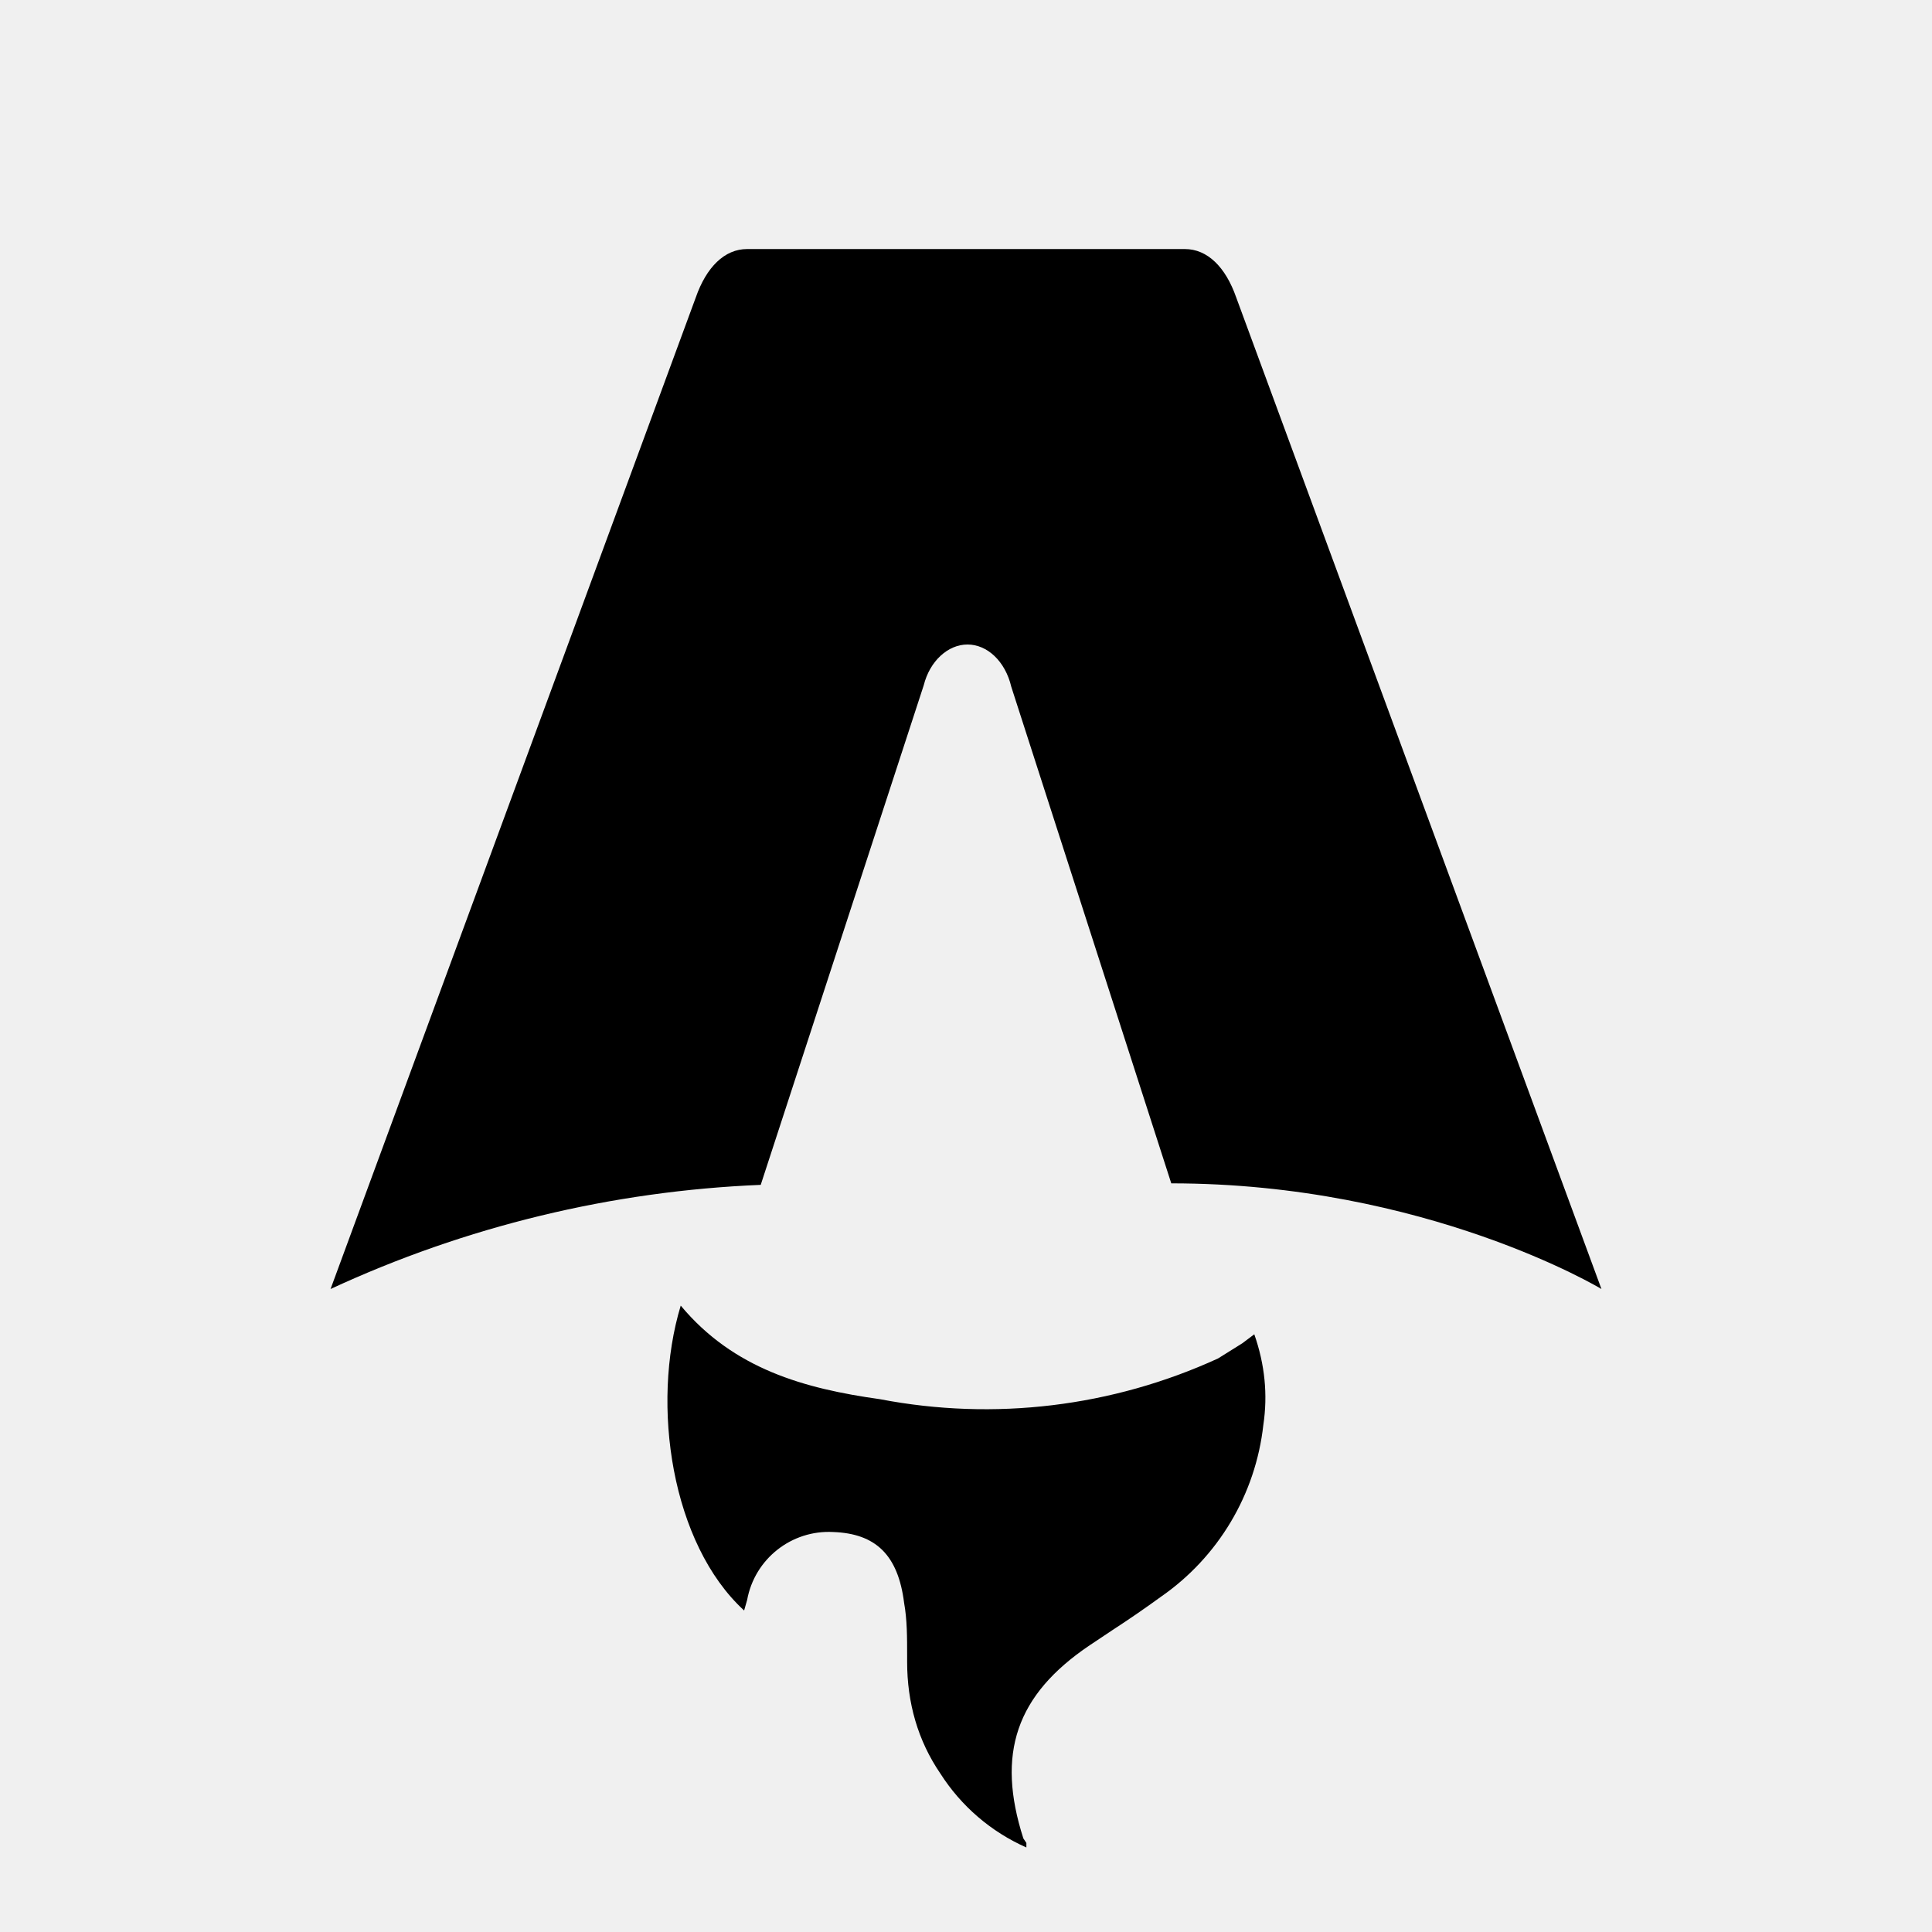
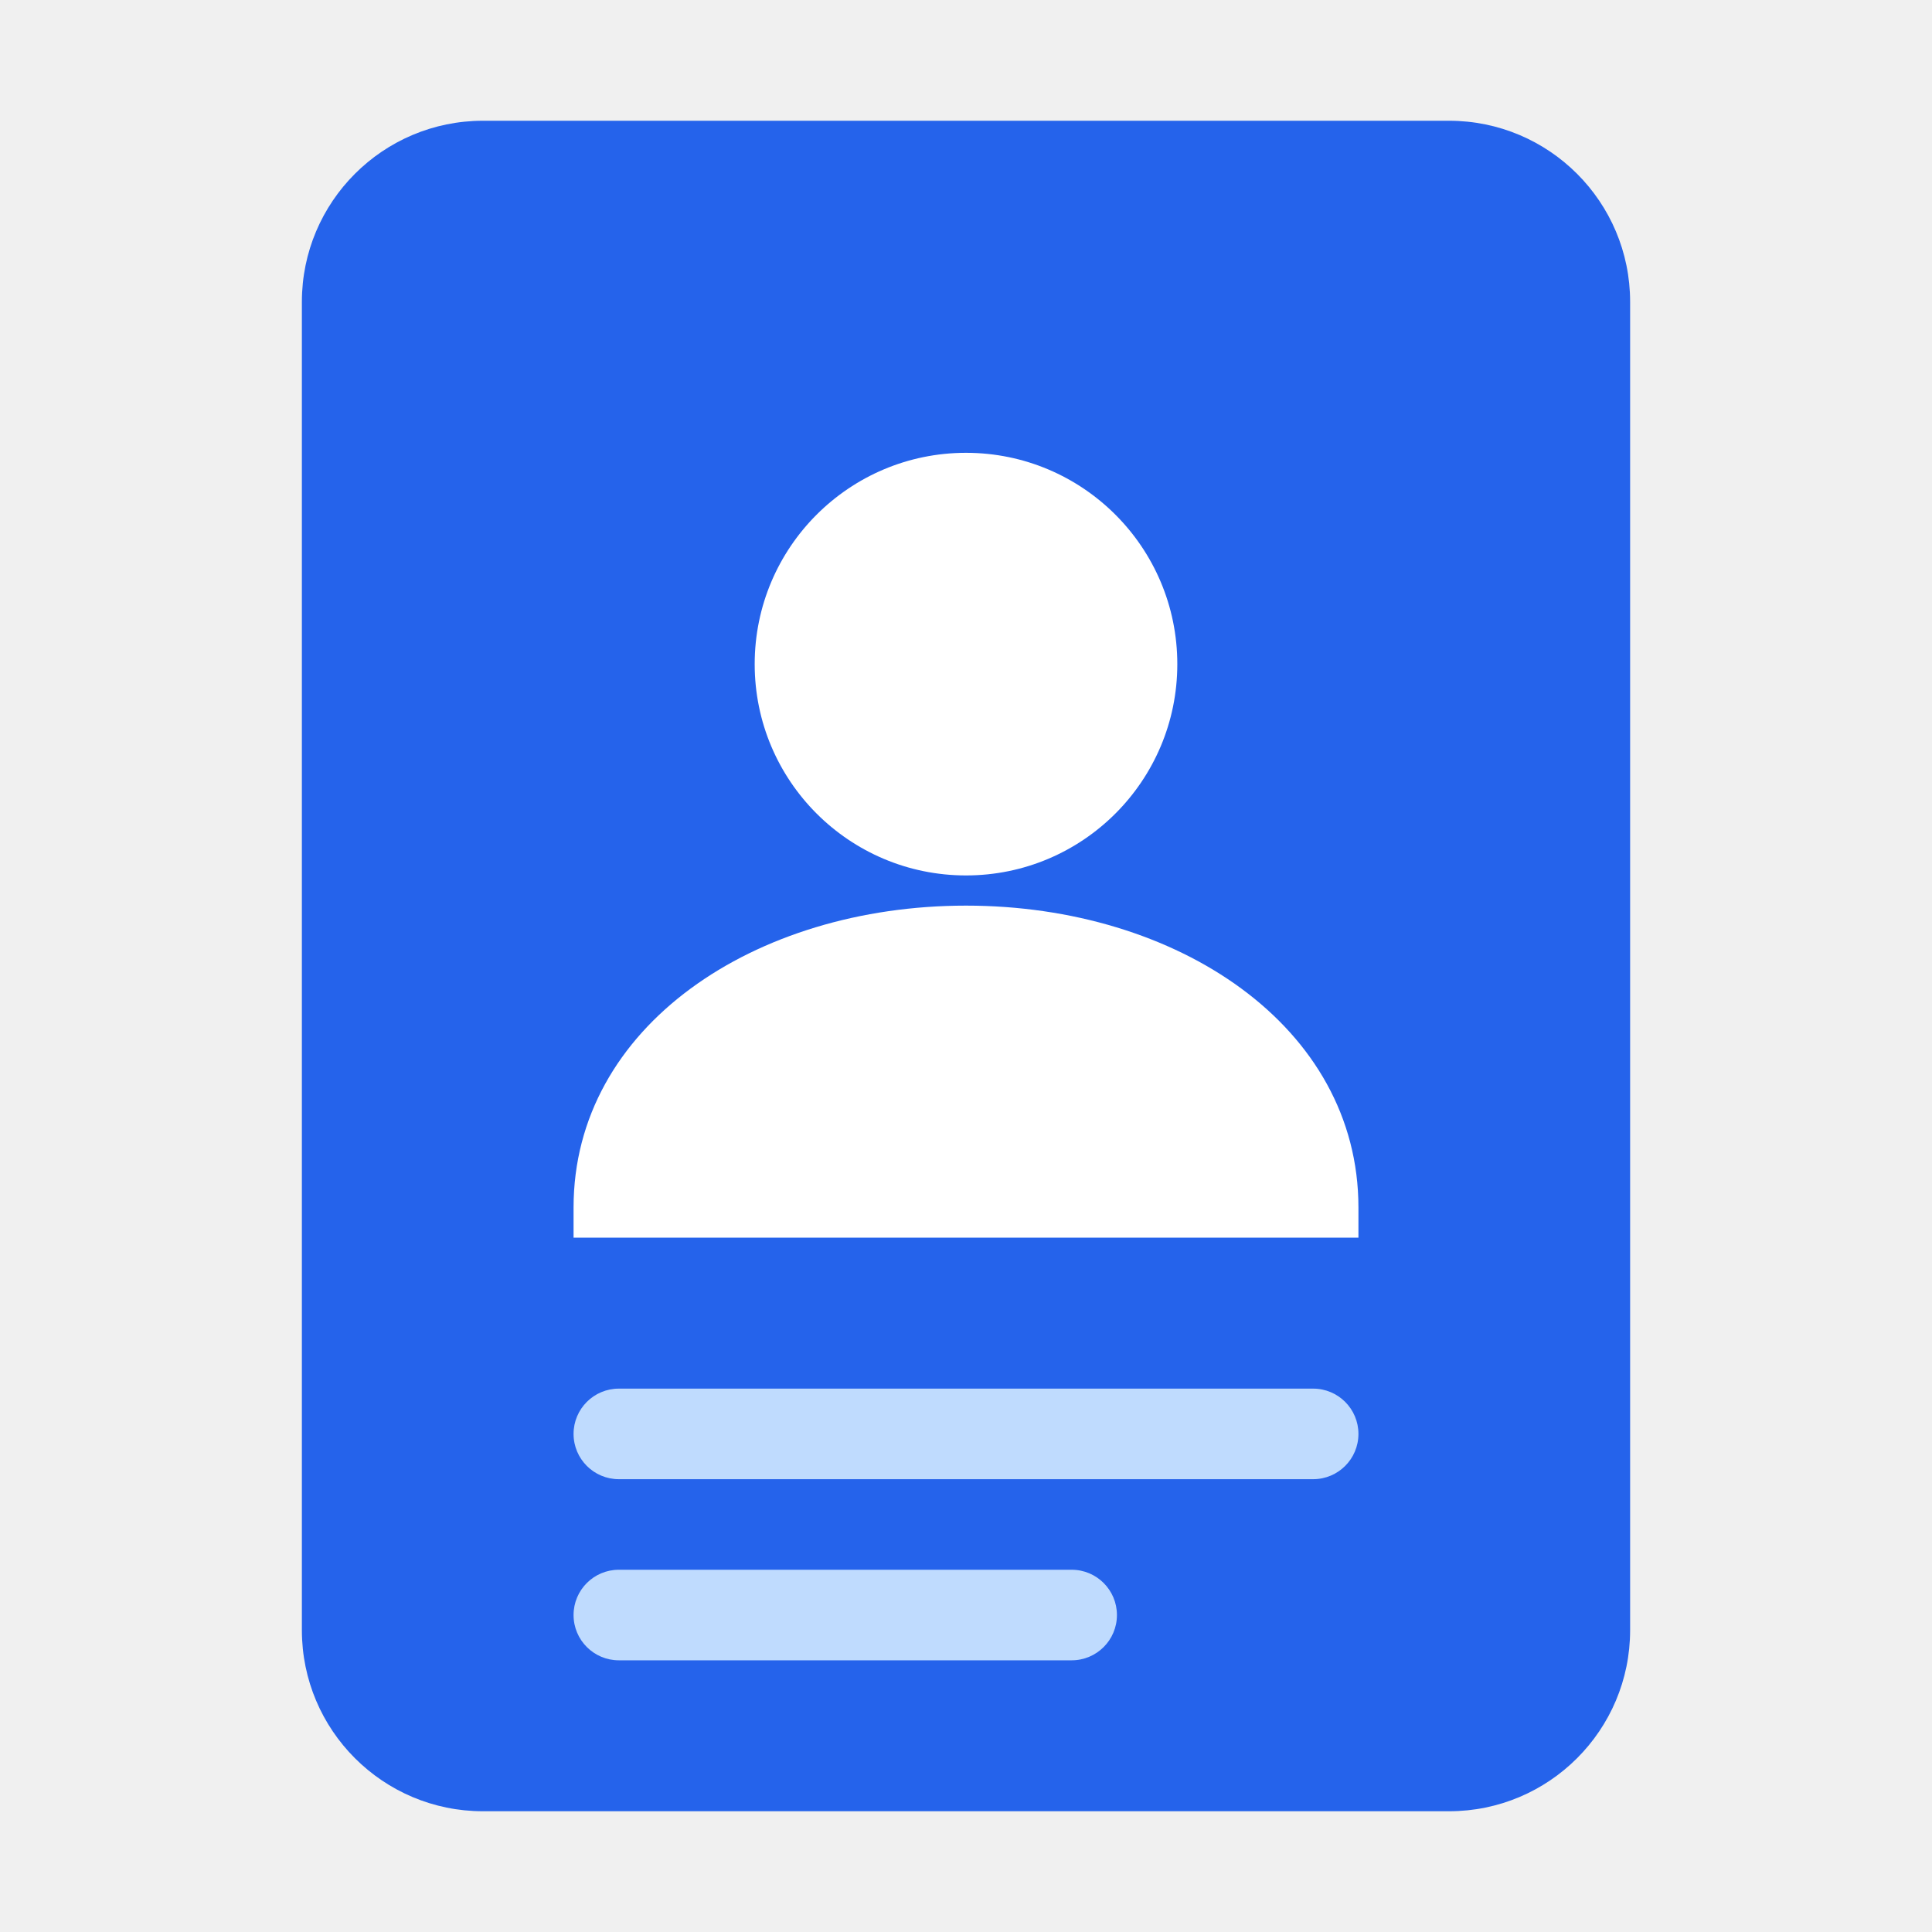
- <svg xmlns="http://www.w3.org/2000/svg" fill="none" viewBox="0 0 128 128">
-   <path d="M50.4 78.5a75.1 75.1 0 0 0-28.5 6.9l24.2-65.7c.7-2 1.9-3.2 3.4-3.2h29c1.5 0 2.7 1.2 3.4 3.2l24.2 65.7s-11.6-7-28.5-7L67 45.5c-.4-1.7-1.6-2.8-2.9-2.8-1.3 0-2.5 1.1-2.9 2.7L50.4 78.5Zm-1.1 28.2Zm-4.2-20.2c-2 6.6-.6 15.8 4.2 20.2a17.5 17.5 0 0 1 .2-.7 5.5 5.5 0 0 1 5.7-4.5c2.8.1 4.3 1.5 4.7 4.7.2 1.1.2 2.3.2 3.5v.4c0 2.7.7 5.2 2.2 7.4a13 13 0 0 0 5.7 4.9v-.3l-.2-.3c-1.8-5.6-.5-9.5 4.4-12.8l1.5-1a73 73 0 0 0 3.2-2.2 16 16 0 0 0 6.8-11.4c.3-2 .1-4-.6-6l-.8.6-1.6 1a37 37 0 0 1-22.4 2.7c-5-.7-9.7-2-13.2-6.2Z" />
-   <style>
-         path { fill: #000; }
-         @media (prefers-color-scheme: dark) {
-             path { fill: #FFF; }
-         }
-     </style>
+ <svg xmlns="http://www.w3.org/2000/svg" viewBox="0 0 64 64">
+   <rect x="10" y="4" width="44" height="56" rx="6" fill="#2563eb" />
+   <circle cx="32" cy="22" r="7" fill="#fff" />
+   <path d="M19 40c0-6 6-10 13-10s13 4 13 10v1H19v-1Z" fill="#fff" />
+   <rect x="19" y="46" width="26" height="3" rx="1.5" fill="#bfdbfe" />
+   <rect x="19" y="52" width="18" height="3" rx="1.5" fill="#bfdbfe" />
</svg>
